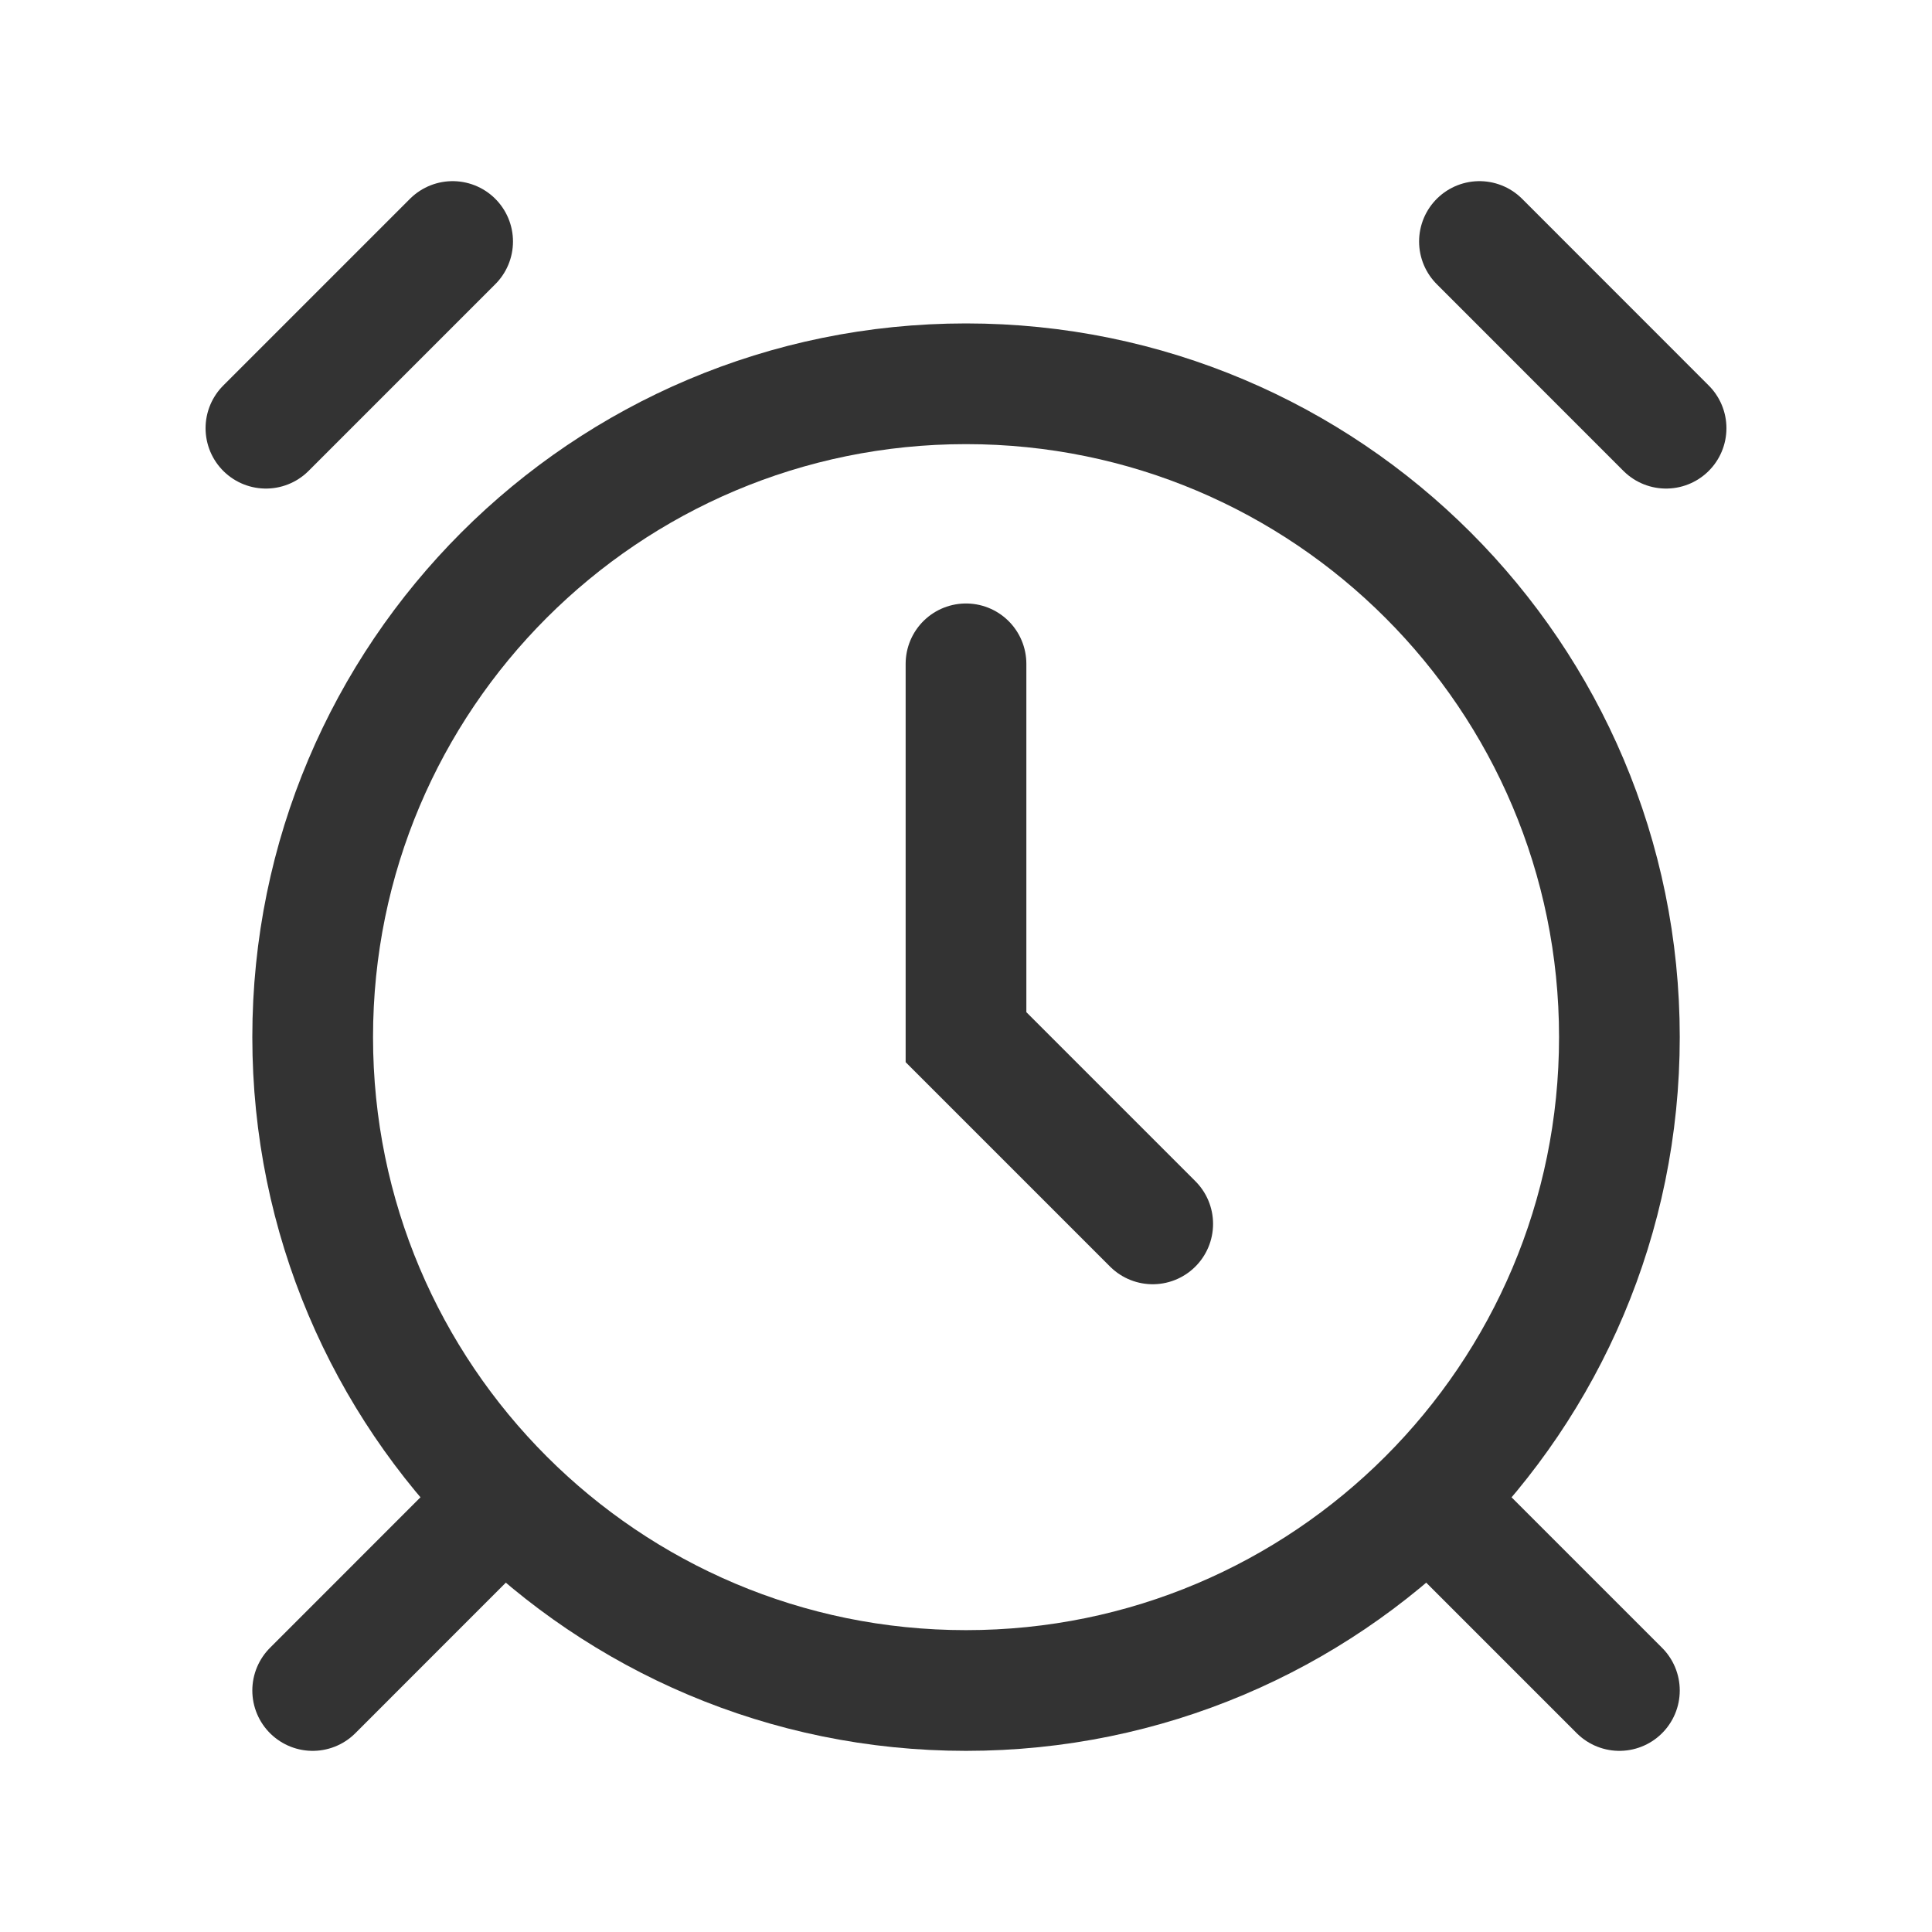
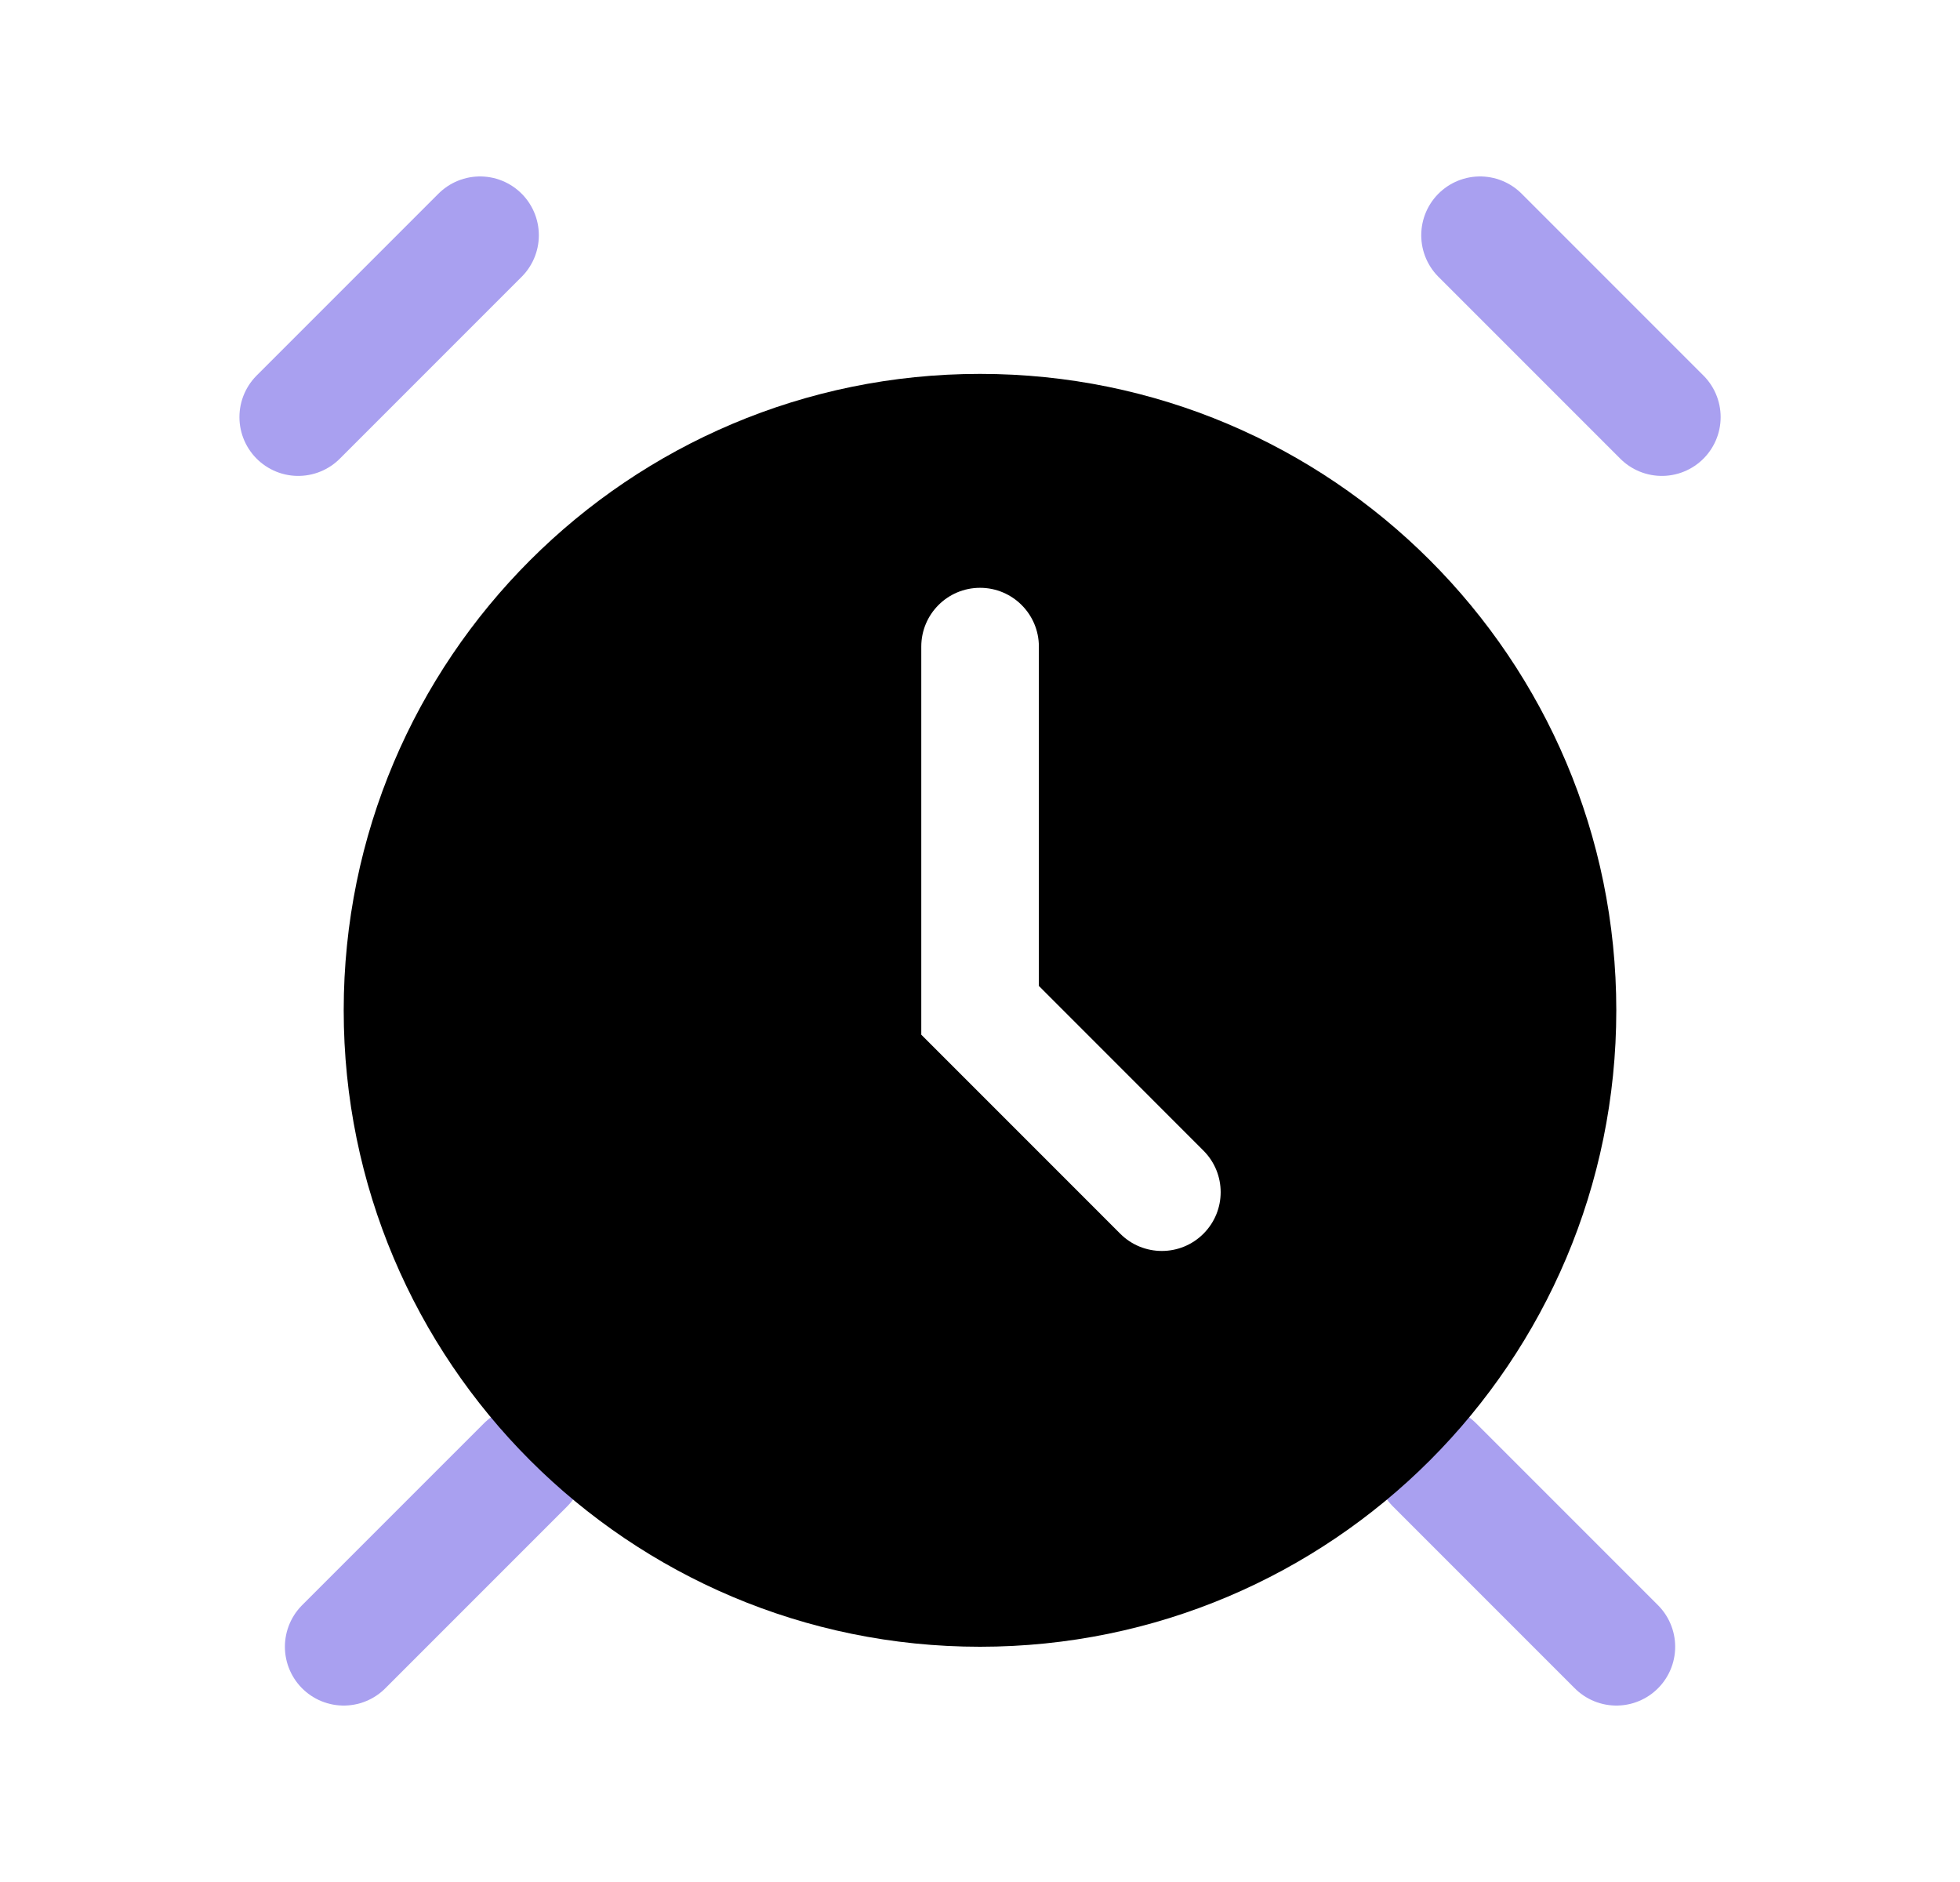
- <svg xmlns="http://www.w3.org/2000/svg" width="25" height="25" viewBox="0 0 25 25" fill="none">
-   <g opacity="0.8">
-     <path d="M14.916 15.837L12.5 13.421V8.59" stroke="currentColor" stroke-width="1.562" stroke-miterlimit="10" stroke-linecap="round" />
-     <path d="M20.955 21.875L18.539 19.459" stroke="currentColor" stroke-width="1.562" stroke-miterlimit="10" stroke-linecap="round" />
-     <path d="M6.461 19.459L4.046 21.875" stroke="currentColor" stroke-width="1.562" stroke-miterlimit="10" stroke-linecap="round" />
-     <path d="M19.144 3.125L21.559 5.541" stroke="currentColor" stroke-width="1.562" stroke-miterlimit="10" stroke-linecap="round" />
-     <path d="M5.857 3.125L3.441 5.541" stroke="currentColor" stroke-width="1.562" stroke-miterlimit="10" stroke-linecap="round" />
-     <path d="M12.5 21.875C17.17 21.875 20.955 18.09 20.955 13.42C20.955 8.751 17.17 4.966 12.5 4.966C7.831 4.966 4.046 8.751 4.046 13.42C4.046 18.09 7.831 21.875 12.5 21.875Z" stroke="currentColor" stroke-width="1.562" stroke-miterlimit="10" stroke-linecap="round" />
-   </g>
+ <svg xmlns="http://www.w3.org/2000/svg" width="25" height="24" viewBox="0 0 25 24" fill="none">
+   <path d="M20.617 21L18.298 18.681" stroke="#A9A0F0" stroke-width="1.5" stroke-miterlimit="10" stroke-linecap="round" />
+   <path d="M6.703 18.681L4.384 21" stroke="#A9A0F0" stroke-width="1.5" stroke-miterlimit="10" stroke-linecap="round" />
+   <path d="M18.878 3L21.197 5.319" stroke="#A9A0F0" stroke-width="1.5" stroke-miterlimit="10" stroke-linecap="round" />
+   <path d="M6.123 3L3.804 5.319" stroke="#A9A0F0" stroke-width="1.5" stroke-miterlimit="10" stroke-linecap="round" />
+   <path fill-rule="evenodd" clip-rule="evenodd" d="M20.616 12.884C20.616 17.366 16.983 21 12.5 21C8.018 21 4.384 17.366 4.384 12.884C4.384 8.401 8.018 4.768 12.5 4.768C16.983 4.768 20.616 8.401 20.616 12.884ZM13.251 8.246C13.251 7.832 12.915 7.496 12.501 7.496C12.086 7.496 11.751 7.832 11.751 8.246V12.884V13.195L11.97 13.414L14.289 15.733C14.582 16.026 15.057 16.026 15.35 15.733C15.643 15.44 15.643 14.966 15.35 14.673L13.251 12.573V8.246Z" fill="currentColor" />
</svg>
